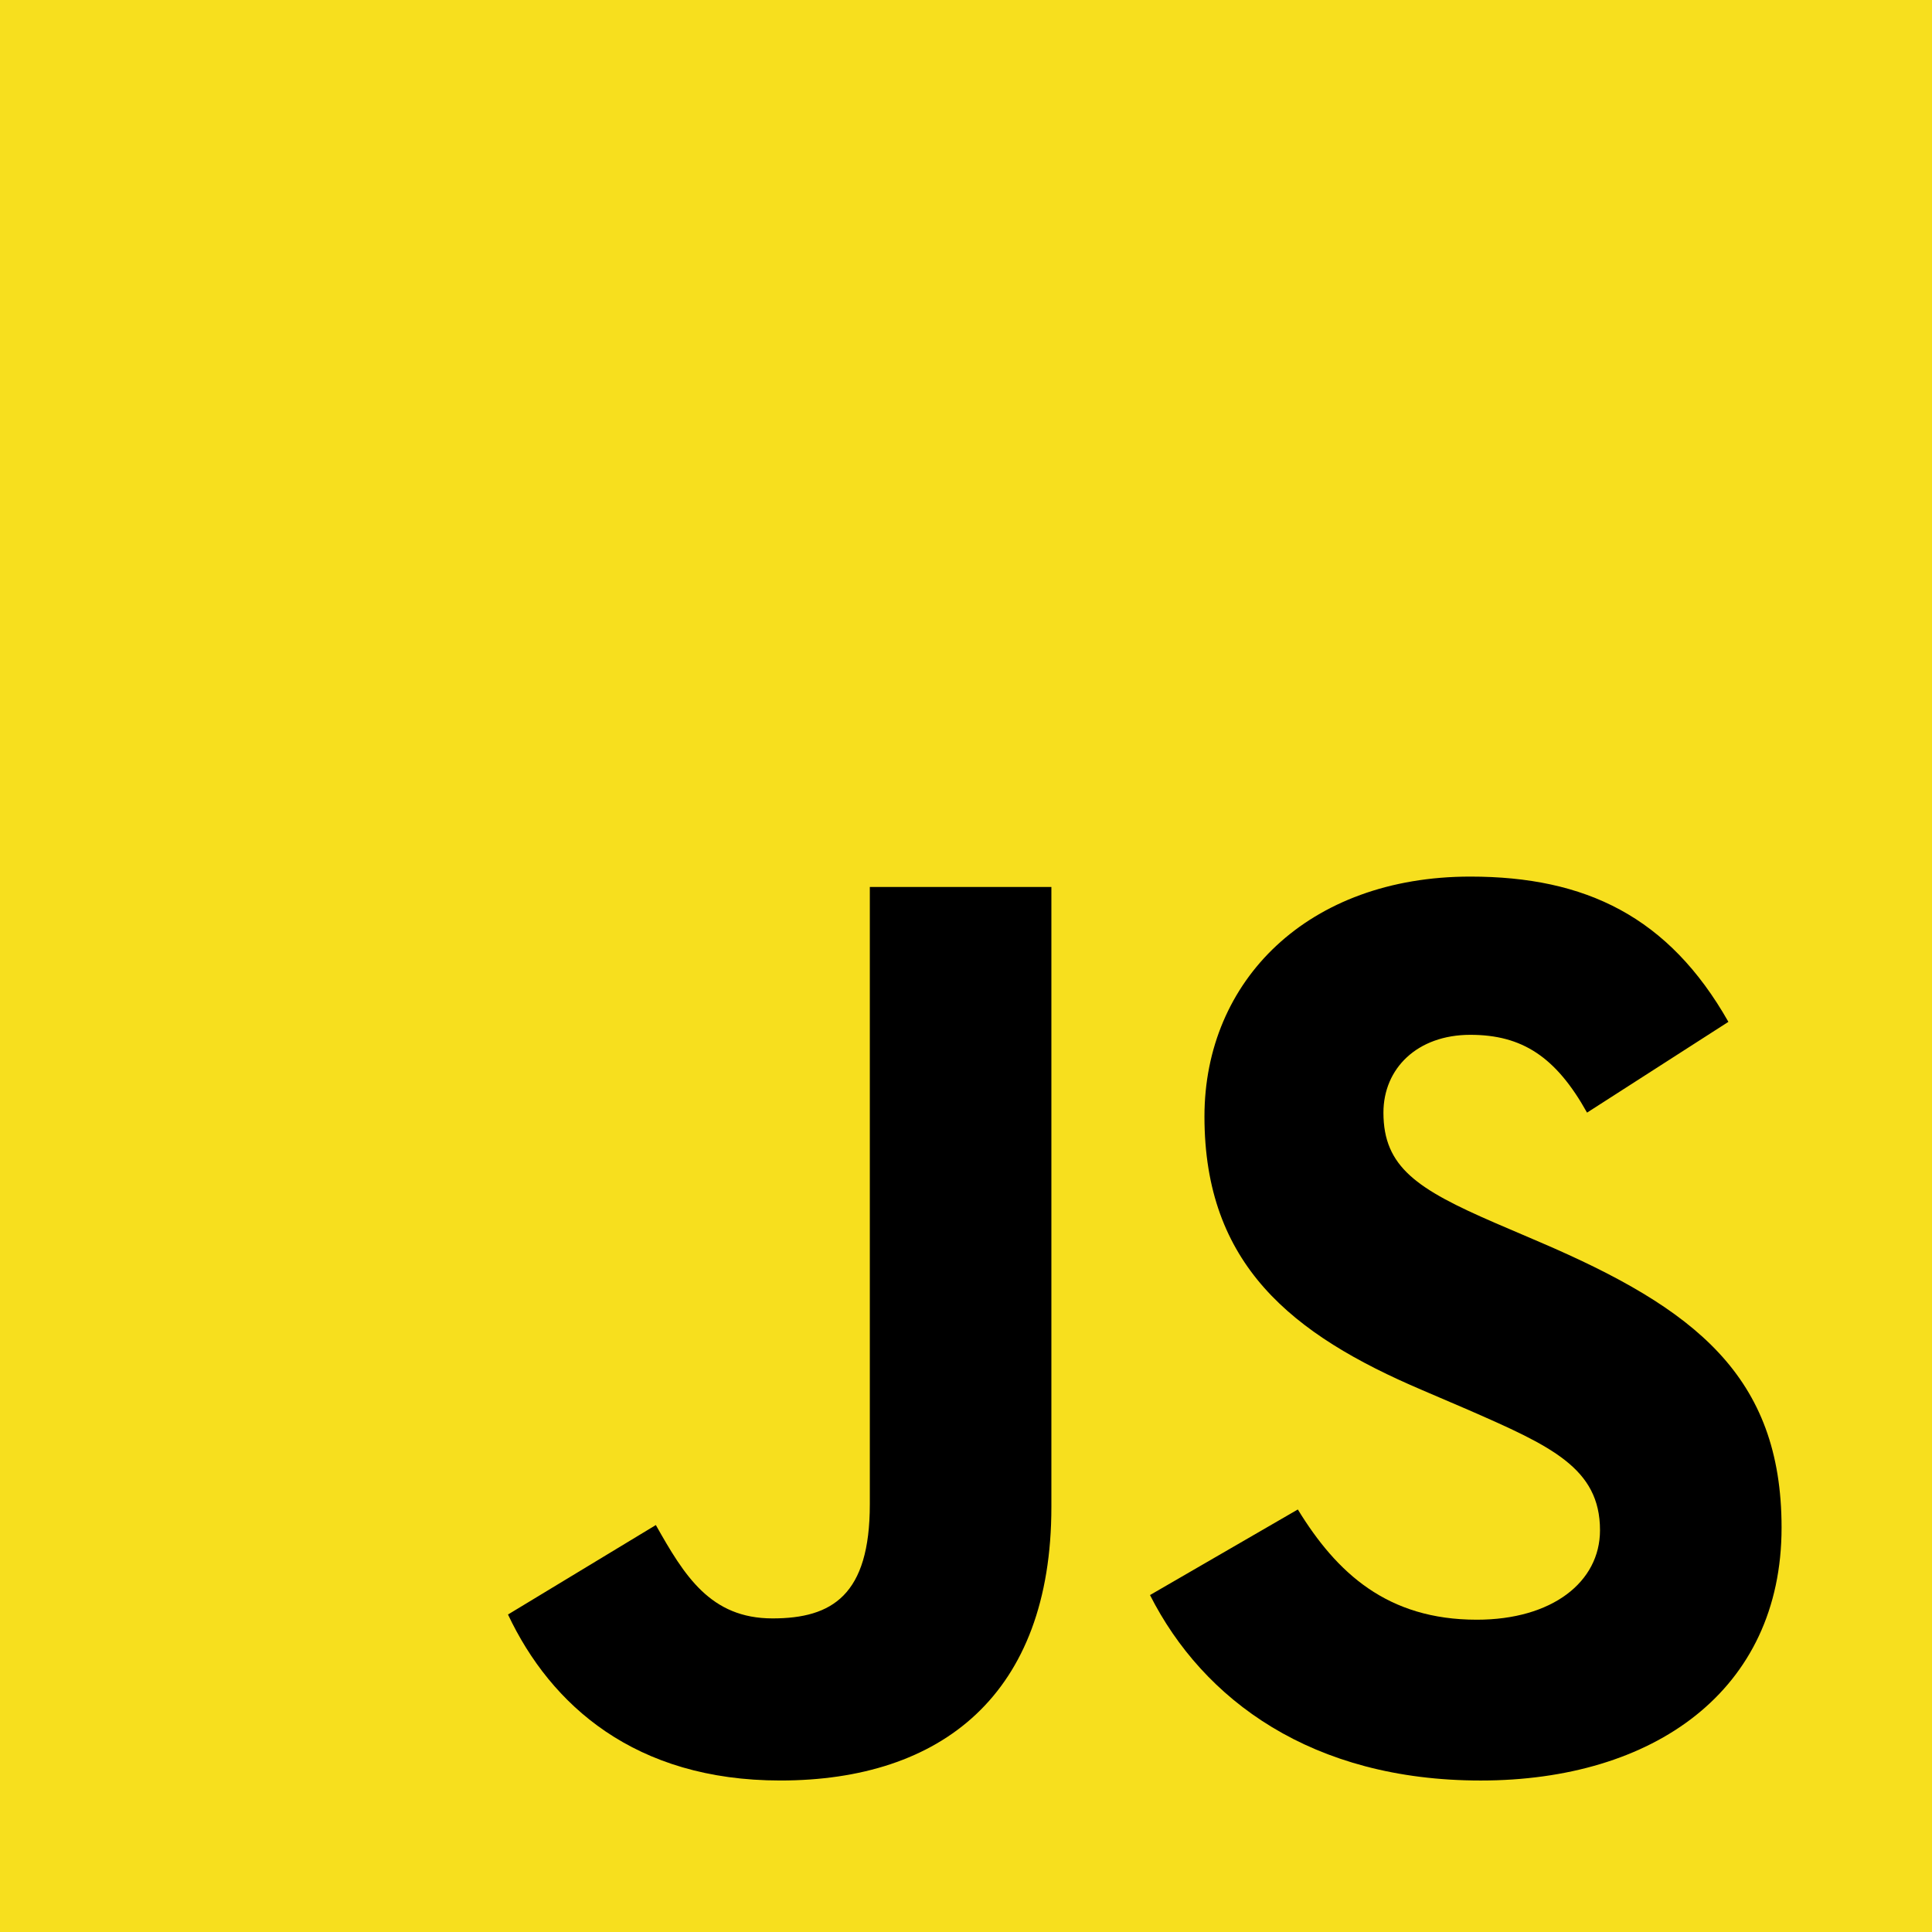
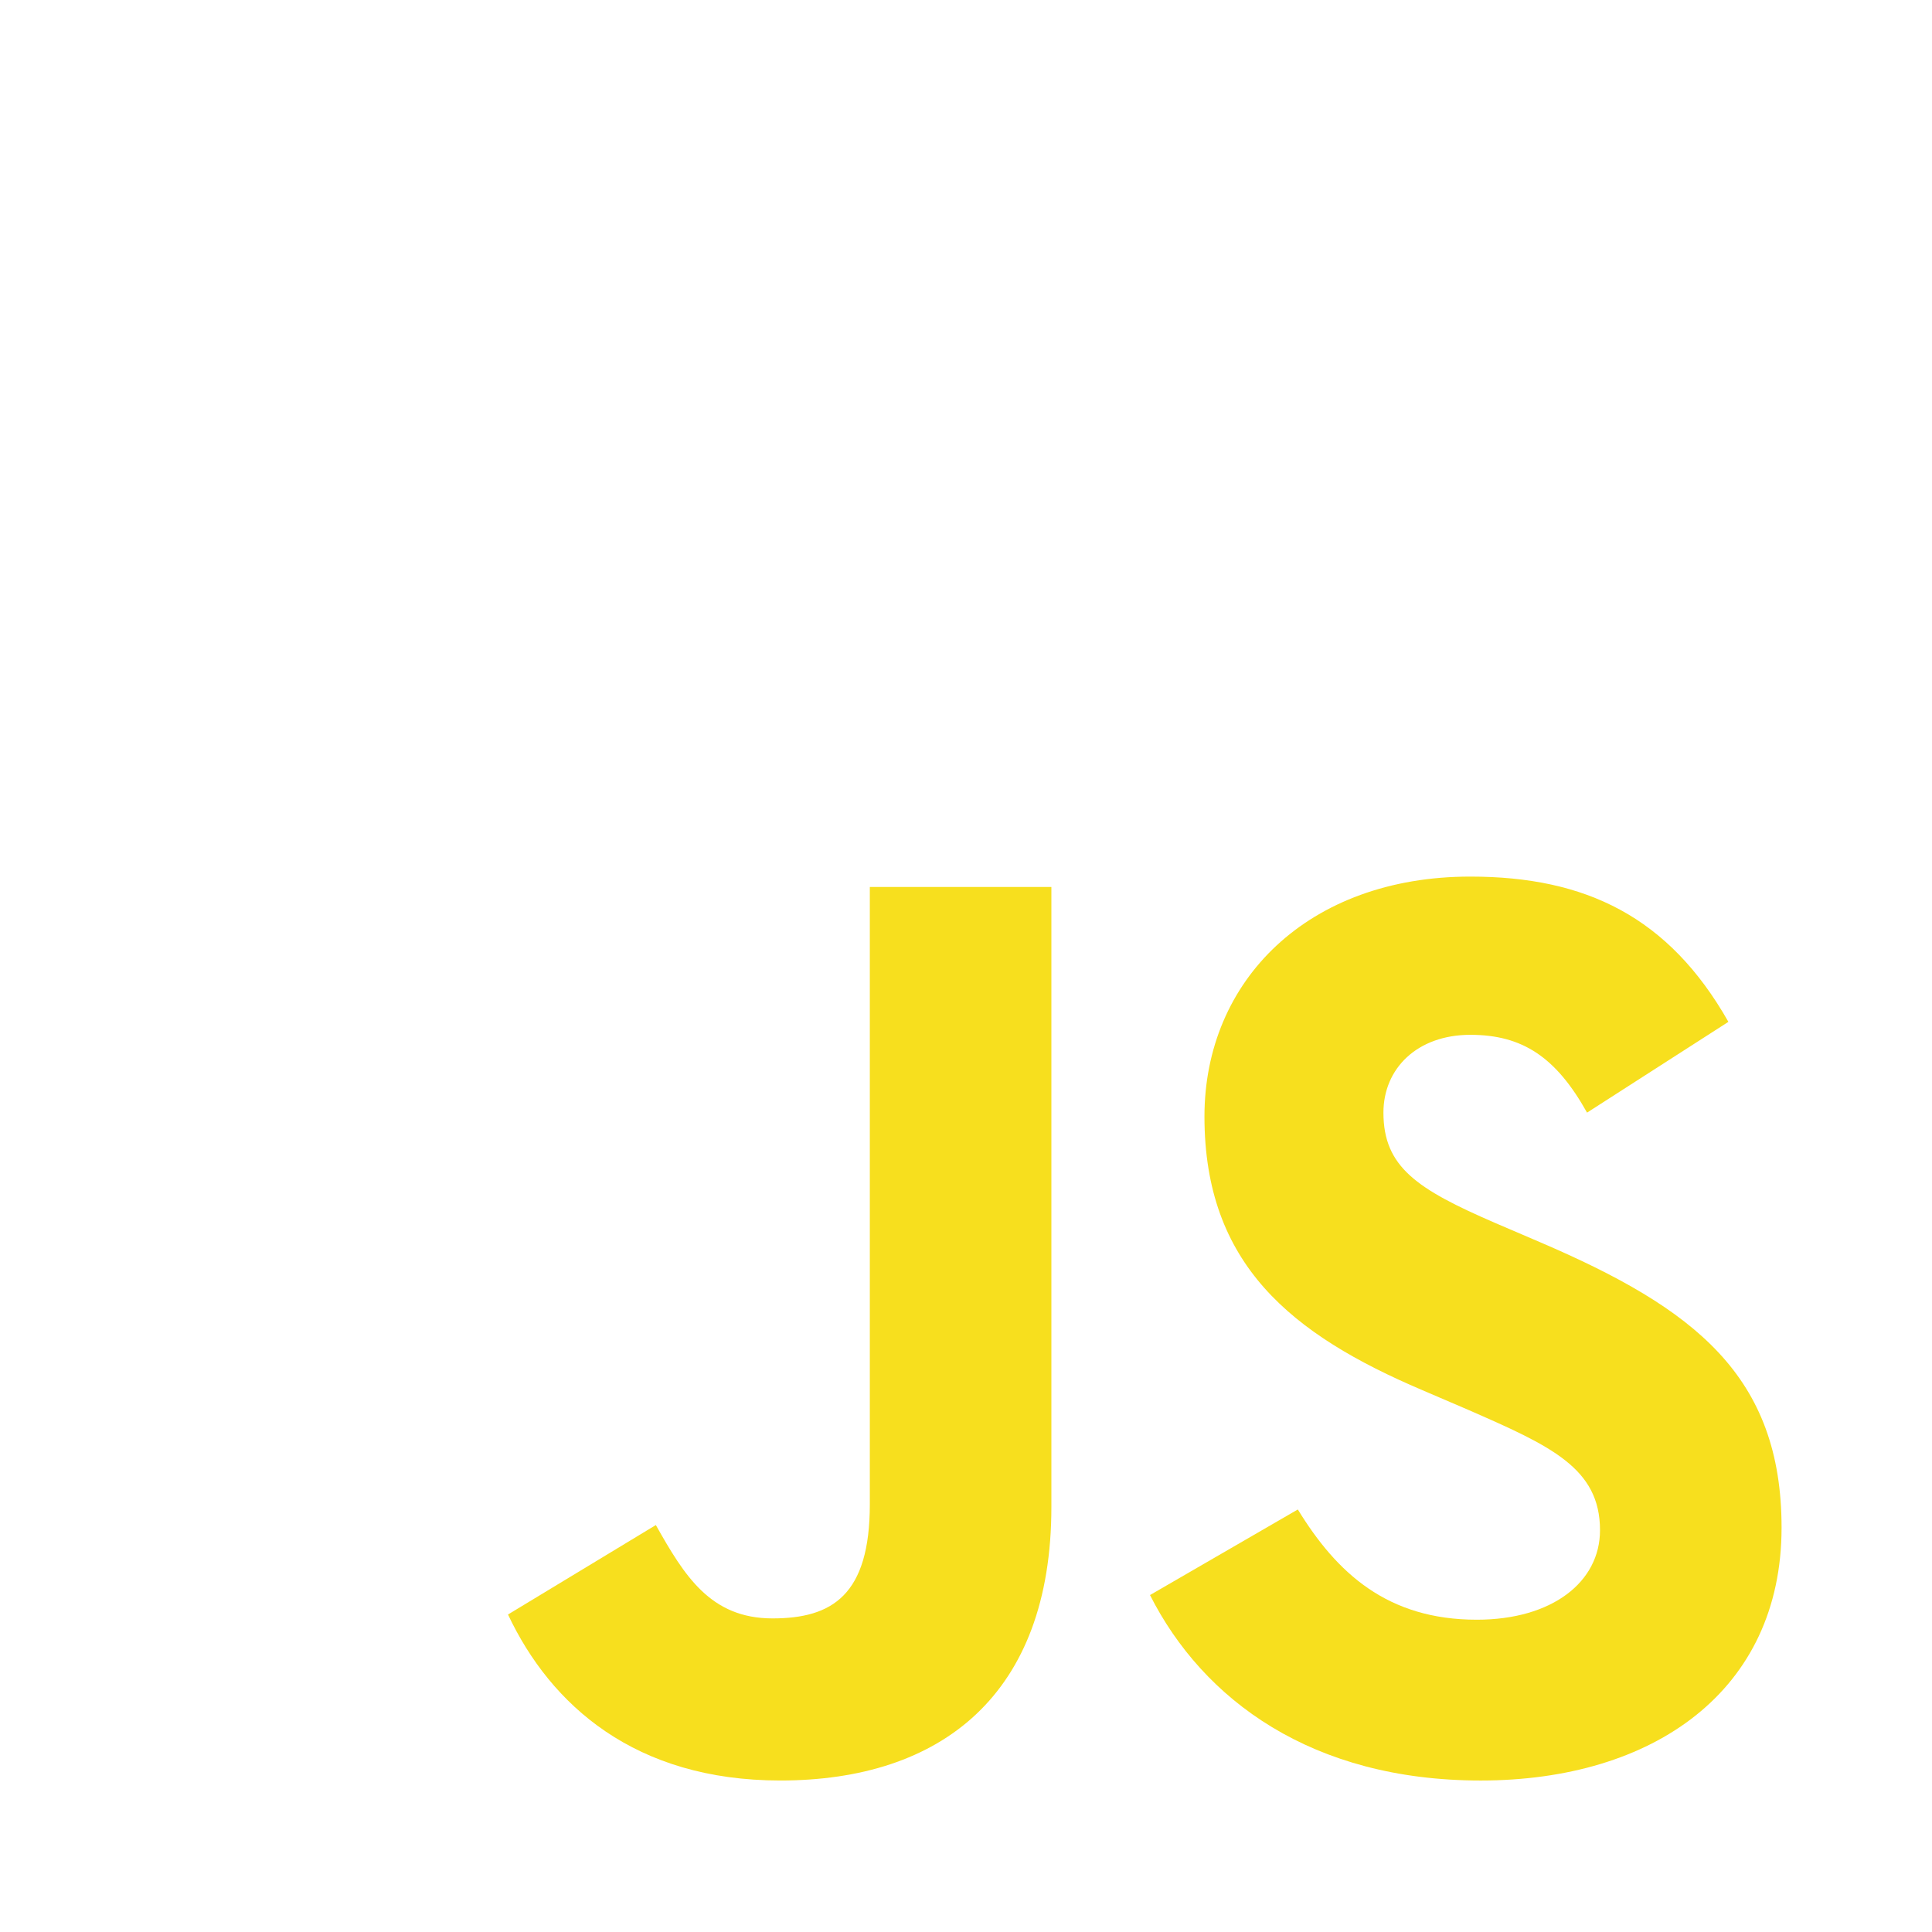
<svg xmlns="http://www.w3.org/2000/svg" viewBox="0 0 256 256" version="1.1" preserveAspectRatio="xMidYMid">
  <g>
-     <path d="M0,0 L256,0 L256,256 L0,256 L0,0 Z" fill="#F7DF1E" />
-     <path d="M67.312,213.932 L86.903,202.076 C90.682,208.777 94.12,214.447 102.367,214.447 C110.272,214.447 115.256,211.355 115.256,199.327 L115.256,117.529 L139.314,117.529 L139.314,199.667 C139.314,224.584 124.708,235.926 103.398,235.926 C84.153,235.926 72.982,225.959 67.311,213.93" fill="#000000" />
-     <path d="M152.381,211.354 L171.969,200.013 C177.126,208.434 183.828,214.62 195.684,214.62 C205.653,214.62 212.009,209.636 212.009,202.762 C212.009,194.514 205.479,191.592 194.481,186.782 L188.468,184.203 C171.111,176.815 159.597,167.535 159.597,147.945 C159.597,129.901 173.345,116.153 194.826,116.153 C210.12,116.153 221.118,121.481 229.022,135.4 L210.291,147.429 C206.166,140.04 201.7,137.119 194.826,137.119 C187.78,137.119 183.312,141.587 183.312,147.429 C183.312,154.646 187.78,157.568 198.09,162.037 L204.104,164.614 C224.553,173.379 236.067,182.313 236.067,202.418 C236.067,224.072 219.055,235.928 196.2,235.928 C173.861,235.928 159.426,225.274 152.381,211.354" fill="#000000" />
+     <path d="M0,0 L256,0 L256,256 L0,256 L0,0 Z" fill="none" />
+     <path d="M67.312,213.932 L86.903,202.076 C90.682,208.777 94.12,214.447 102.367,214.447 C110.272,214.447 115.256,211.355 115.256,199.327 L115.256,117.529 L139.314,117.529 L139.314,199.667 C139.314,224.584 124.708,235.926 103.398,235.926 C84.153,235.926 72.982,225.959 67.311,213.93" fill="#F7DF1E" />
+     <path d="M152.381,211.354 L171.969,200.013 C177.126,208.434 183.828,214.62 195.684,214.62 C205.653,214.62 212.009,209.636 212.009,202.762 C212.009,194.514 205.479,191.592 194.481,186.782 L188.468,184.203 C171.111,176.815 159.597,167.535 159.597,147.945 C159.597,129.901 173.345,116.153 194.826,116.153 C210.12,116.153 221.118,121.481 229.022,135.4 L210.291,147.429 C206.166,140.04 201.7,137.119 194.826,137.119 C187.78,137.119 183.312,141.587 183.312,147.429 C183.312,154.646 187.78,157.568 198.09,162.037 L204.104,164.614 C224.553,173.379 236.067,182.313 236.067,202.418 C236.067,224.072 219.055,235.928 196.2,235.928 C173.861,235.928 159.426,225.274 152.381,211.354" fill="#F7DF1E" />
  </g>
</svg>
